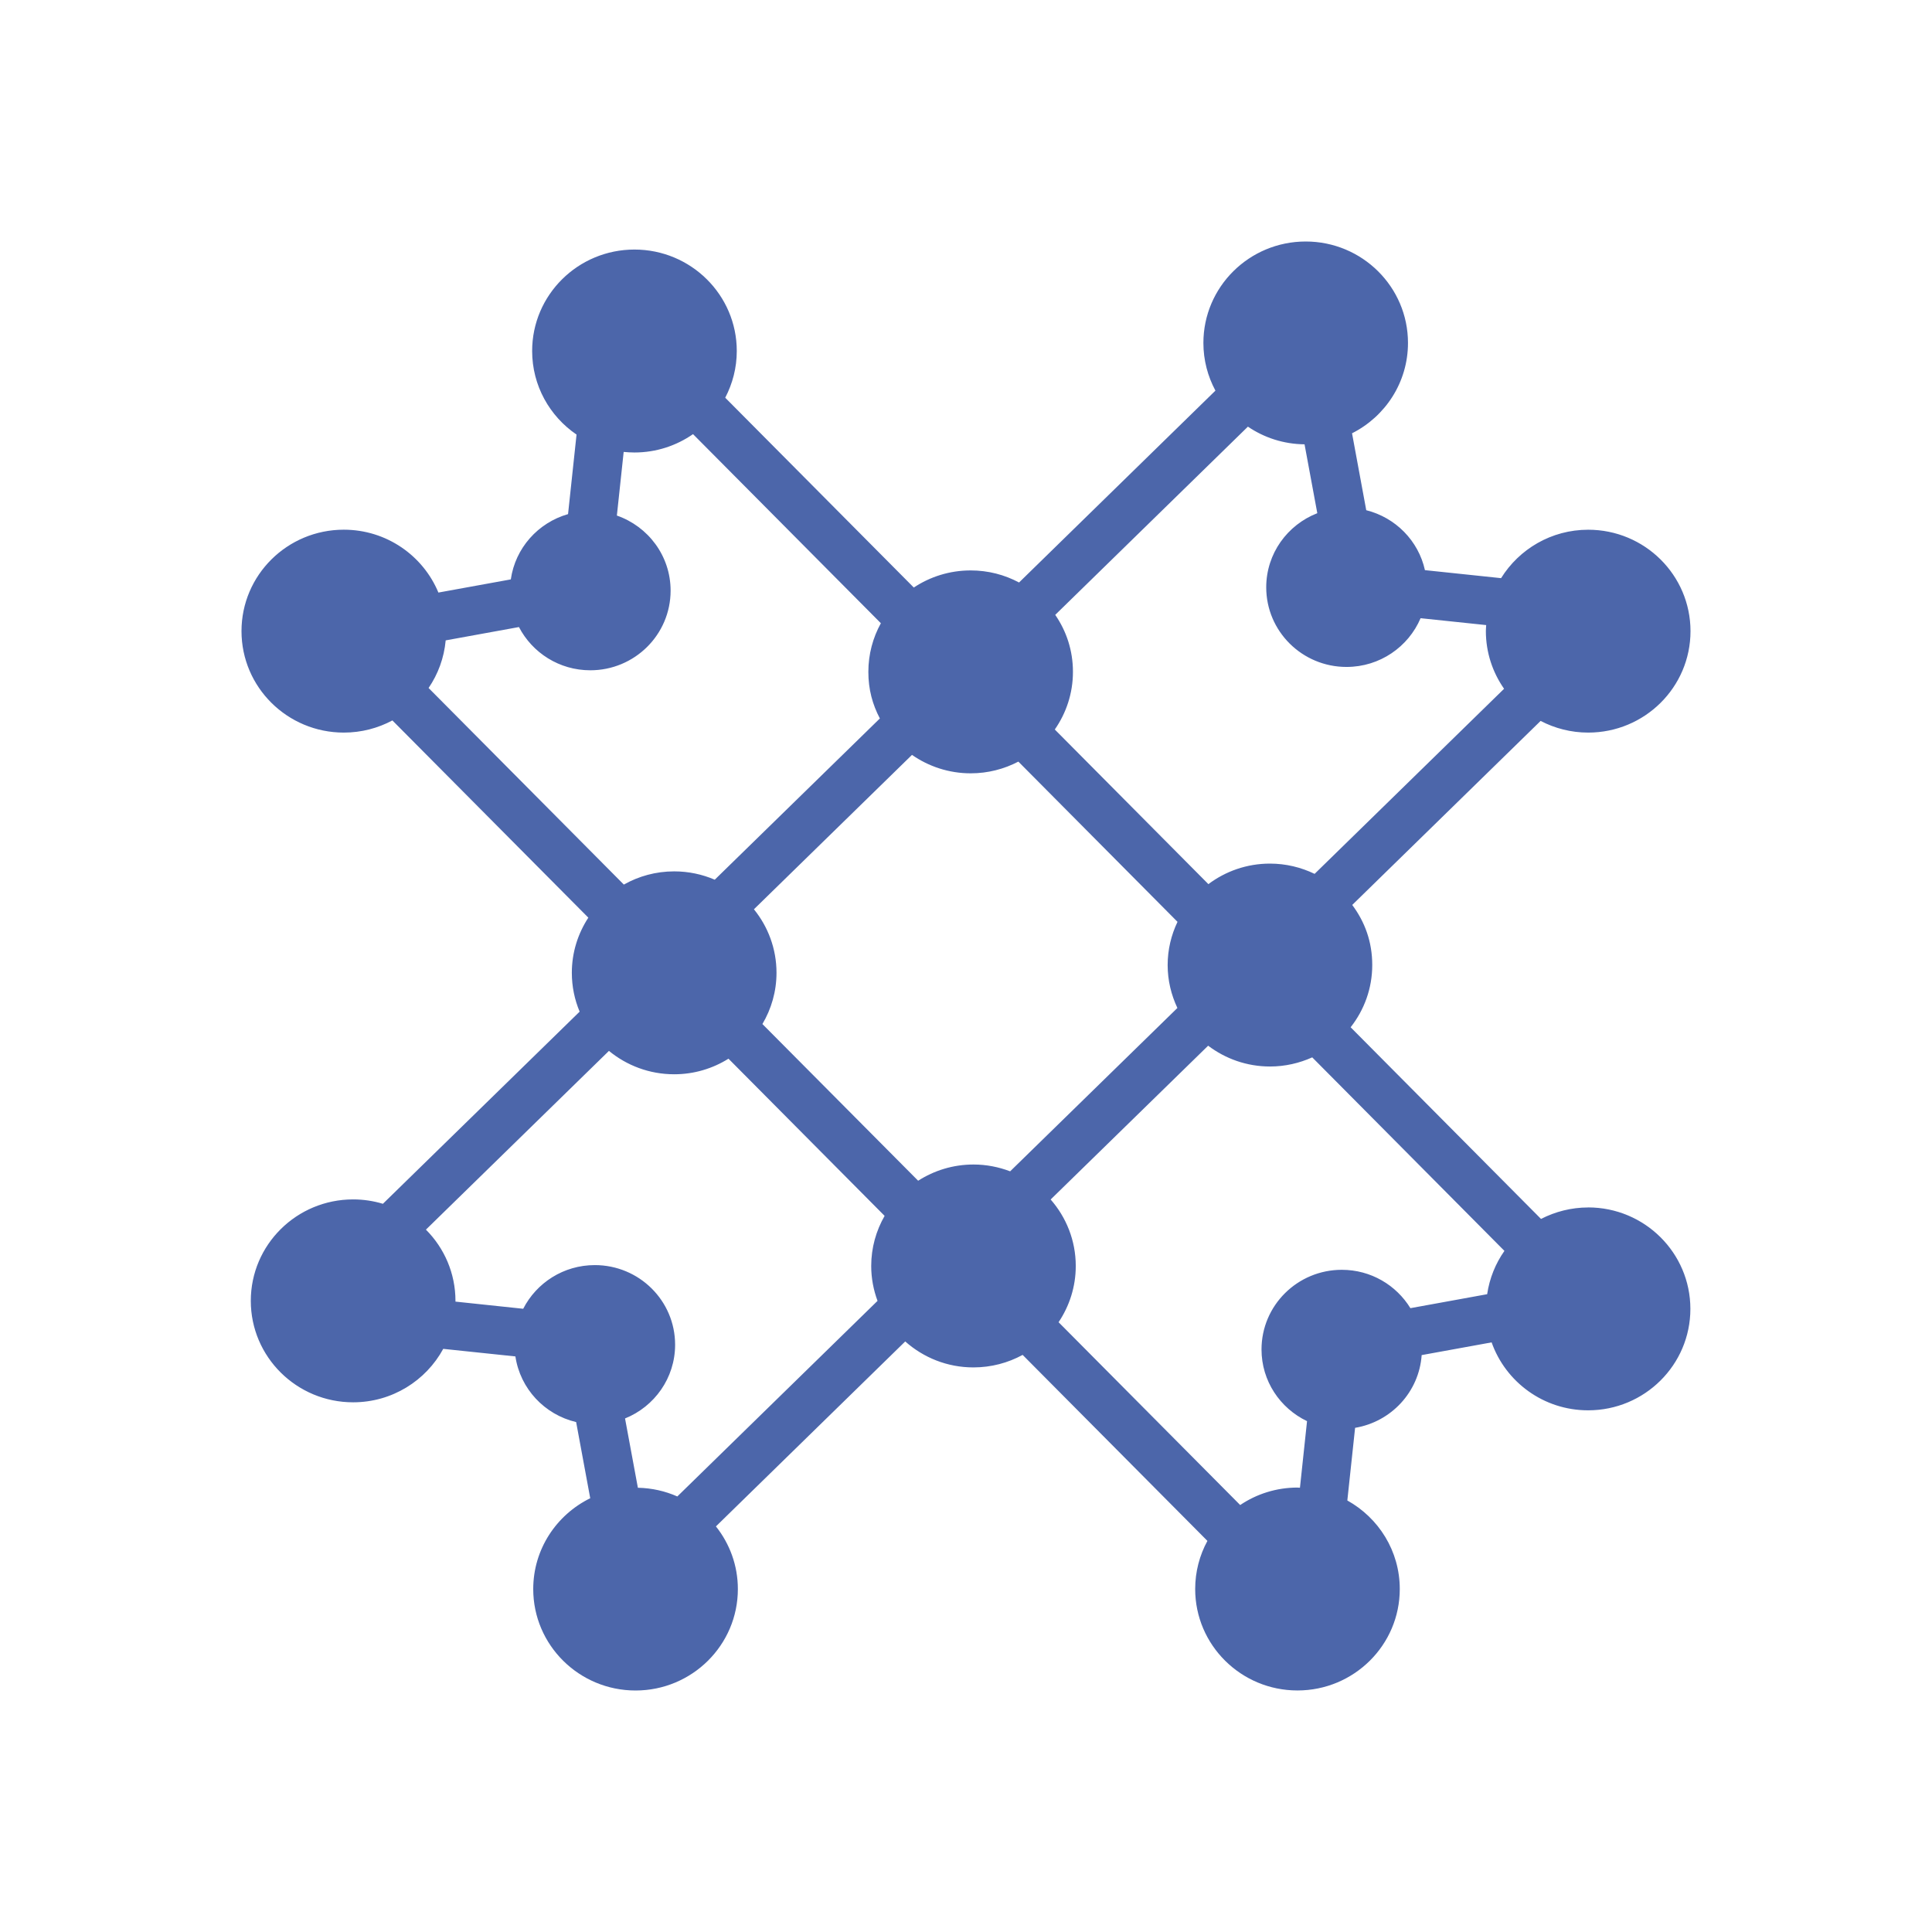
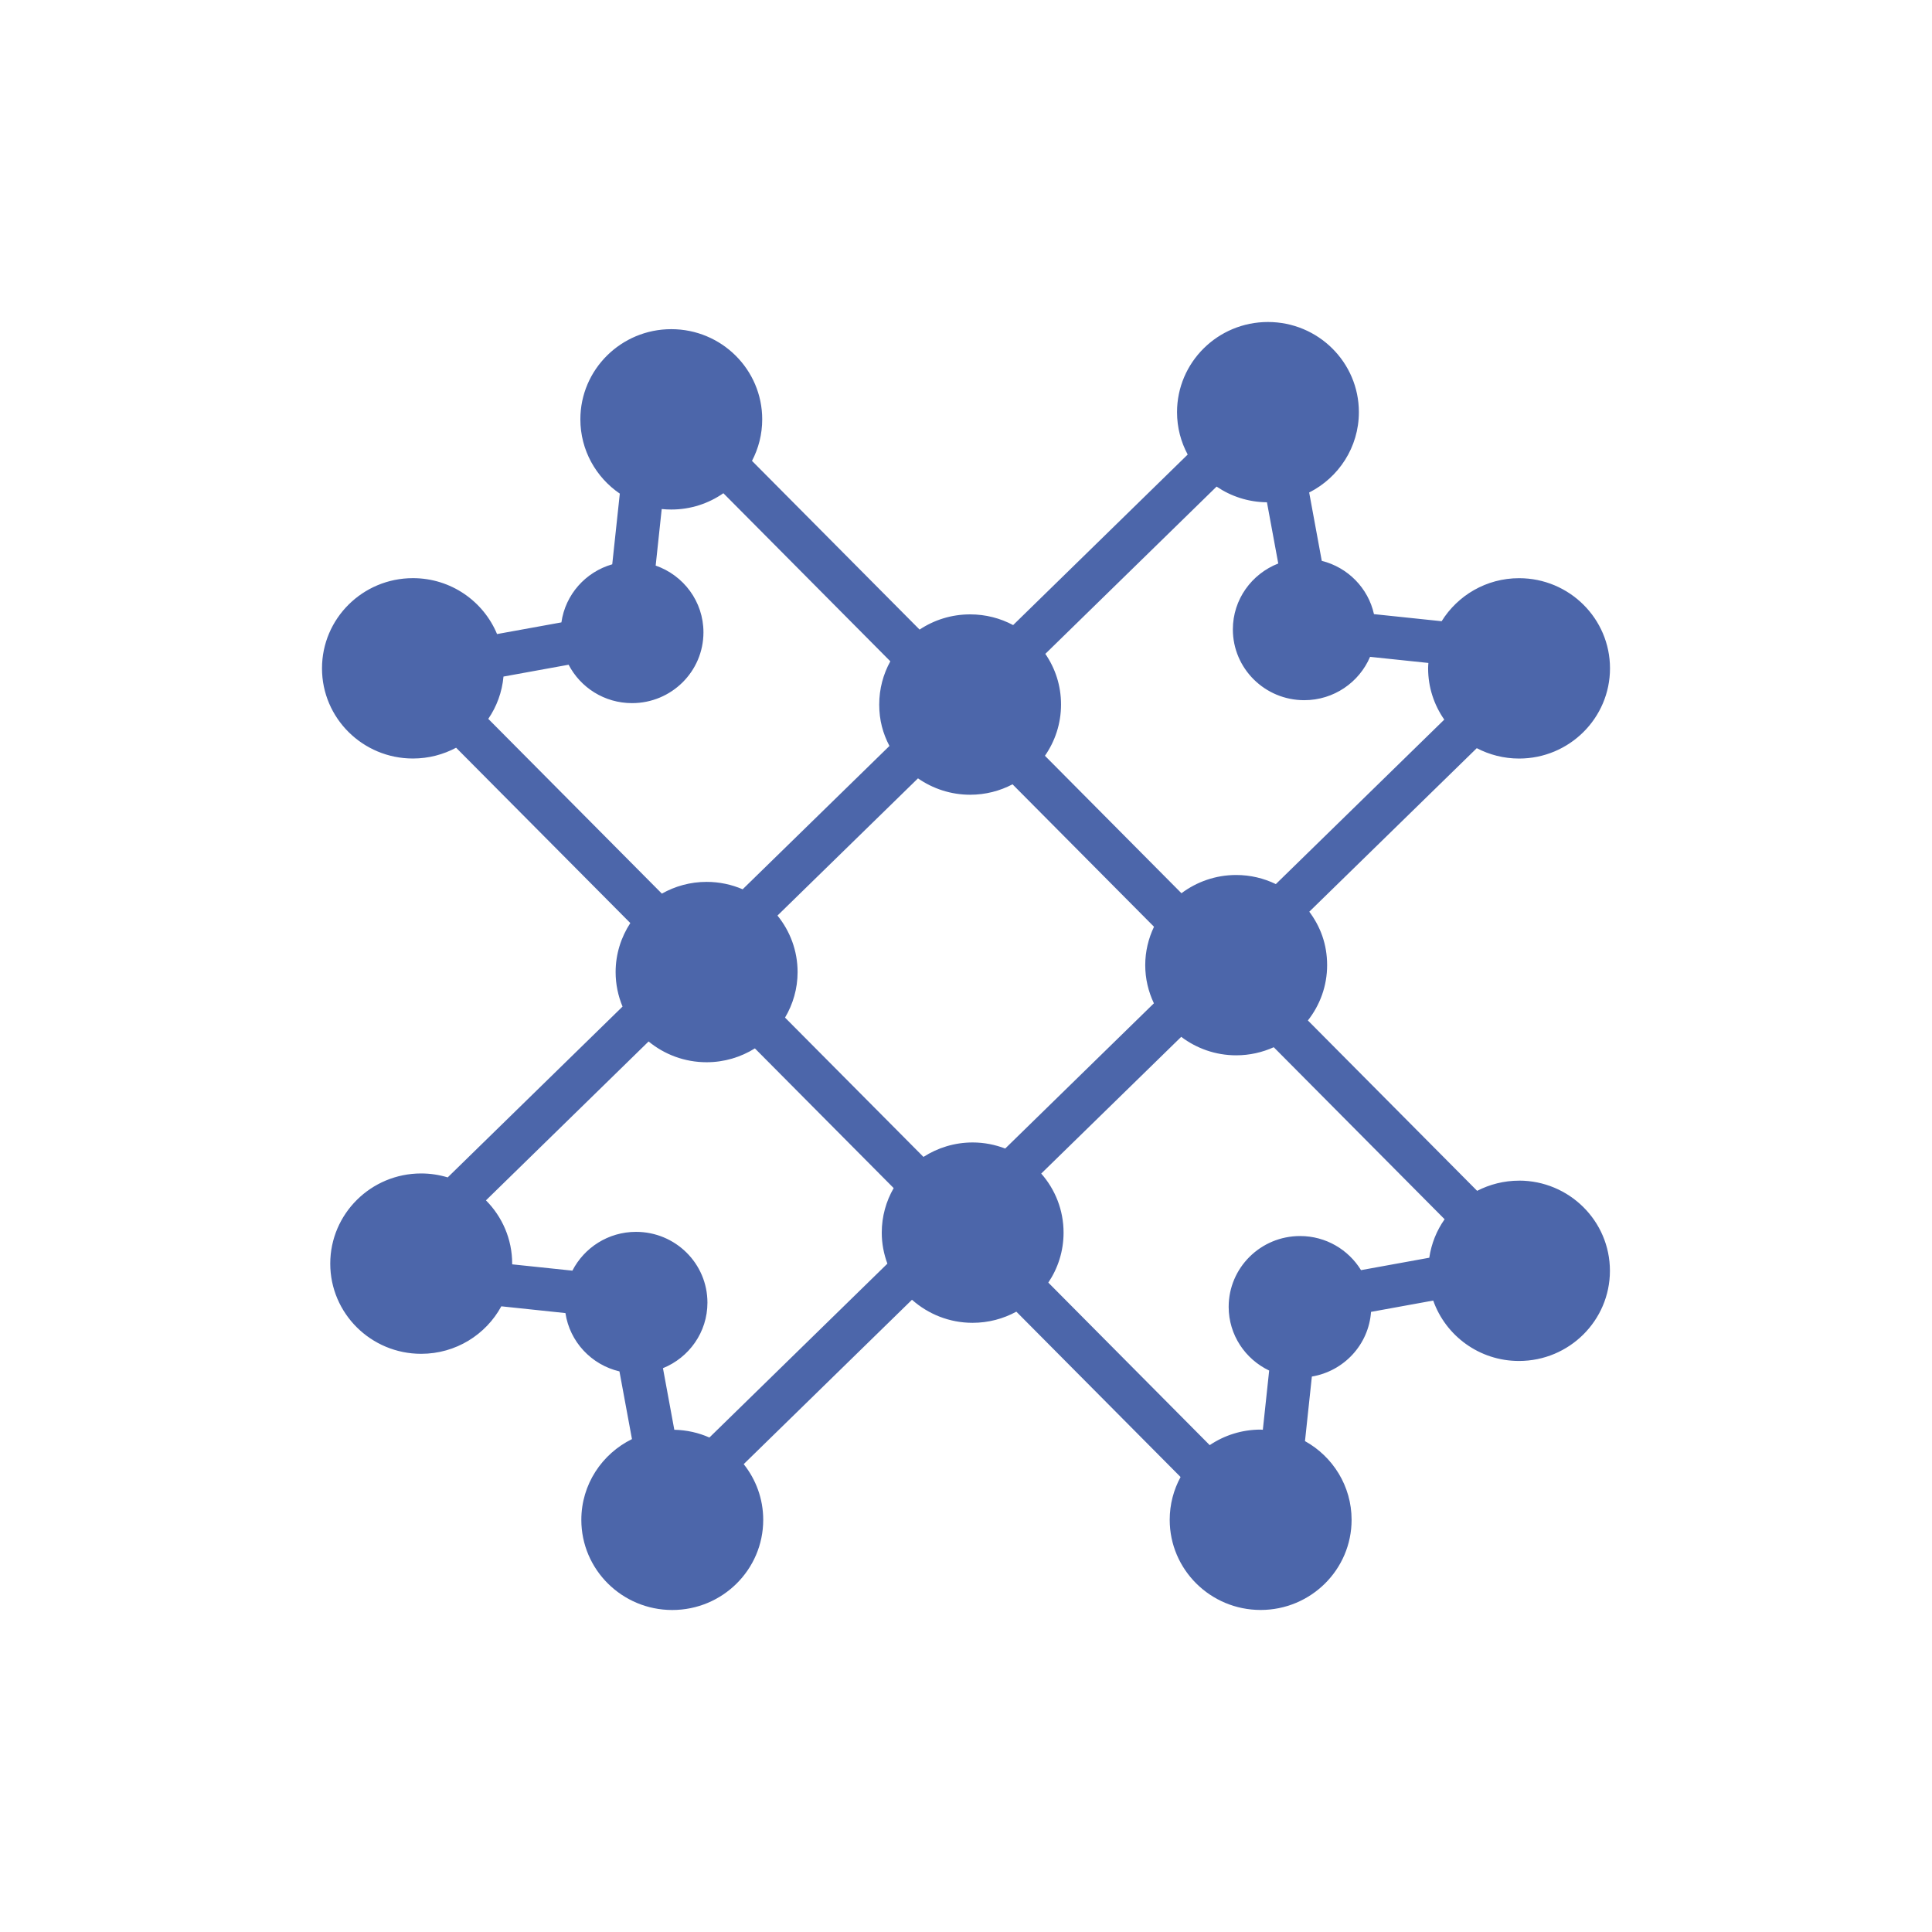
<svg xmlns="http://www.w3.org/2000/svg" width="48" height="48" viewBox="0 0 48 48" fill="none">
-   <path d="M39.458 29.999C39.035 29.999 38.638 30.104 38.286 30.284L33.556 25.522C33.892 25.095 34.093 24.559 34.093 23.976C34.093 23.393 33.907 22.901 33.596 22.483L38.276 17.911C38.629 18.095 39.031 18.201 39.458 18.201C40.862 18.201 42 17.073 42 15.681C42 14.289 40.862 13.161 39.458 13.161C38.542 13.161 37.742 13.643 37.294 14.364L35.402 14.165C35.241 13.435 34.672 12.858 33.944 12.676L33.591 10.765C34.416 10.349 34.981 9.501 34.981 8.52C34.981 7.129 33.843 6 32.44 6C31.036 6 29.898 7.129 29.898 8.52C29.898 8.949 30.007 9.352 30.197 9.705L25.318 14.472C24.96 14.28 24.551 14.172 24.116 14.172C23.593 14.172 23.107 14.329 22.703 14.597L18.018 9.881C18.2 9.533 18.305 9.139 18.305 8.72C18.305 7.329 17.166 6.2 15.763 6.2C14.359 6.2 13.221 7.329 13.221 8.72C13.221 9.582 13.658 10.343 14.324 10.797L14.113 12.773C13.367 12.986 12.802 13.617 12.691 14.395L10.892 14.722C10.512 13.806 9.604 13.16 8.542 13.16C7.138 13.16 6 14.288 6 15.68C6 17.072 7.138 18.201 8.542 18.201C8.979 18.201 9.39 18.091 9.749 17.899L14.617 22.799C14.359 23.194 14.207 23.663 14.207 24.169C14.207 24.511 14.276 24.837 14.401 25.134L9.513 29.908C9.278 29.837 9.03 29.799 8.773 29.799C7.369 29.799 6.231 30.927 6.231 32.319C6.231 33.711 7.369 34.84 8.773 34.84C9.741 34.84 10.583 34.302 11.012 33.512L12.805 33.7C12.925 34.503 13.529 35.146 14.314 35.331L14.664 37.223C13.826 37.635 13.248 38.489 13.248 39.48C13.248 40.871 14.387 42 15.79 42C17.194 42 18.332 40.871 18.332 39.48C18.332 38.892 18.128 38.352 17.787 37.923L22.49 33.328C22.941 33.728 23.532 33.973 24.184 33.973C24.628 33.973 25.044 33.86 25.407 33.662L29.998 38.283C29.804 38.639 29.694 39.046 29.694 39.479C29.694 40.87 30.832 41.999 32.235 41.999C33.639 41.999 34.777 40.87 34.777 39.479C34.777 38.533 34.251 37.711 33.474 37.279L33.667 35.474C34.564 35.324 35.256 34.583 35.321 33.667L37.059 33.351C37.406 34.333 38.347 35.039 39.456 35.039C40.859 35.039 41.997 33.911 41.997 32.519C41.997 31.127 40.859 29.998 39.456 29.998L39.458 29.999ZM25.096 29.101C24.813 28.994 24.508 28.932 24.187 28.932C23.679 28.932 23.208 29.081 22.811 29.335L18.942 25.442C19.163 25.068 19.292 24.634 19.292 24.169C19.292 23.571 19.081 23.023 18.731 22.591L22.658 18.755C23.071 19.042 23.574 19.213 24.117 19.213C24.545 19.213 24.947 19.107 25.301 18.922L29.255 22.903C29.099 23.229 29.01 23.592 29.01 23.976C29.01 24.36 29.099 24.718 29.252 25.043L25.096 29.102V29.101ZM37.368 17.113L32.661 21.711C32.325 21.549 31.95 21.456 31.551 21.456C30.976 21.456 30.448 21.647 30.022 21.966L26.206 18.124C26.49 17.717 26.657 17.224 26.657 16.692C26.657 16.16 26.494 15.679 26.217 15.276L31.004 10.6C31.406 10.873 31.89 11.034 32.411 11.039L32.728 12.75C31.986 13.039 31.459 13.753 31.459 14.592C31.459 15.684 32.352 16.57 33.454 16.57C34.282 16.57 34.991 16.07 35.294 15.359L36.924 15.53C36.921 15.58 36.916 15.629 36.916 15.679C36.916 16.212 37.084 16.705 37.368 17.112L37.368 17.113ZM15.764 11.242C16.305 11.242 16.806 11.072 17.218 10.786L21.885 15.484C21.687 15.842 21.574 16.254 21.574 16.692C21.574 17.131 21.678 17.503 21.86 17.85L17.758 21.856C17.448 21.723 17.108 21.649 16.75 21.649C16.294 21.649 15.868 21.769 15.499 21.977L10.648 17.093C10.883 16.749 11.033 16.346 11.073 15.91L12.893 15.579C13.225 16.217 13.893 16.653 14.666 16.653C15.768 16.653 16.661 15.767 16.661 14.674C16.661 13.811 16.103 13.079 15.326 12.809L15.495 11.228C15.583 11.236 15.673 11.242 15.763 11.242H15.764ZM10.583 30.549L15.129 26.109C15.569 26.471 16.134 26.69 16.751 26.69C17.247 26.69 17.708 26.547 18.099 26.303L21.978 30.208C21.767 30.576 21.645 31 21.645 31.453C21.645 31.759 21.702 32.049 21.802 32.32L16.828 37.179C16.527 37.046 16.196 36.97 15.848 36.963L15.529 35.241C16.259 34.947 16.773 34.238 16.773 33.409C16.773 32.316 15.88 31.431 14.778 31.431C14 31.431 13.328 31.873 12.999 32.516L11.315 32.338C11.315 32.332 11.316 32.327 11.316 32.321C11.316 31.631 11.036 31.006 10.583 30.551V30.549ZM32.238 36.958C31.71 36.958 31.219 37.118 30.812 37.392L26.3 32.85C26.569 32.45 26.727 31.969 26.727 31.453C26.727 30.82 26.49 30.243 26.103 29.801L30.016 25.98C30.443 26.303 30.974 26.497 31.553 26.497C31.927 26.497 32.281 26.414 32.602 26.27L37.377 31.078C37.156 31.392 37.007 31.758 36.948 32.154L35.041 32.501C34.691 31.93 34.06 31.548 33.337 31.548C32.235 31.548 31.342 32.434 31.342 33.527C31.342 34.312 31.805 34.989 32.473 35.308L32.297 36.962C32.278 36.962 32.259 36.959 32.24 36.959L32.238 36.958Z" fill="#4C66AA" />
+   <path d="M37.741 29.333C37.365 29.333 37.011 29.426 36.699 29.586L32.494 25.353C32.793 24.974 32.972 24.497 32.972 23.979C32.972 23.461 32.806 23.023 32.529 22.651L36.69 18.588C37.003 18.751 37.361 18.846 37.741 18.846C38.988 18.846 40 17.842 40 16.605C40 15.368 38.988 14.365 37.741 14.365C36.926 14.365 36.215 14.794 35.817 15.434L34.136 15.258C33.992 14.609 33.486 14.096 32.839 13.934L32.526 12.236C33.258 11.866 33.761 11.112 33.761 10.24C33.761 9.003 32.75 8 31.502 8C30.254 8 29.243 9.003 29.243 10.24C29.243 10.622 29.339 10.979 29.508 11.293L25.171 15.53C24.853 15.36 24.49 15.264 24.103 15.264C23.638 15.264 23.206 15.403 22.847 15.642L18.683 11.45C18.845 11.141 18.937 10.79 18.937 10.418C18.937 9.181 17.926 8.178 16.678 8.178C15.431 8.178 14.419 9.181 14.419 10.418C14.419 11.184 14.807 11.86 15.399 12.264L15.211 14.02C14.548 14.21 14.046 14.771 13.948 15.463L12.349 15.753C12.011 14.939 11.204 14.364 10.259 14.364C9.012 14.364 8 15.367 8 16.605C8 17.842 9.012 18.845 10.259 18.845C10.648 18.845 11.013 18.747 11.332 18.577L15.66 22.933C15.431 23.284 15.295 23.701 15.295 24.151C15.295 24.454 15.357 24.744 15.467 25.008L11.123 29.252C10.914 29.189 10.693 29.154 10.464 29.154C9.217 29.154 8.205 30.158 8.205 31.395C8.205 32.632 9.217 33.635 10.464 33.635C11.325 33.635 12.074 33.157 12.455 32.455L14.048 32.623C14.155 33.336 14.692 33.908 15.39 34.072L15.701 35.754C14.956 36.12 14.443 36.88 14.443 37.76C14.443 38.997 15.455 40 16.702 40C17.95 40 18.962 38.997 18.962 37.76C18.962 37.237 18.78 36.757 18.477 36.376L22.658 32.292C23.058 32.647 23.584 32.865 24.163 32.865C24.558 32.865 24.928 32.764 25.251 32.588L29.331 36.696C29.159 37.013 29.061 37.374 29.061 37.759C29.061 38.996 30.073 39.999 31.32 39.999C32.568 39.999 33.58 38.996 33.58 37.759C33.58 36.919 33.112 36.187 32.422 35.804L32.593 34.2C33.39 34.066 34.005 33.407 34.063 32.593L35.608 32.312C35.916 33.185 36.752 33.813 37.738 33.813C38.986 33.813 39.998 32.81 39.998 31.572C39.998 30.335 38.986 29.332 37.738 29.332L37.741 29.333ZM24.974 28.535C24.722 28.439 24.451 28.384 24.166 28.384C23.715 28.384 23.296 28.517 22.943 28.743L19.504 25.282C19.701 24.95 19.816 24.564 19.816 24.151C19.816 23.619 19.628 23.132 19.316 22.747L22.807 19.338C23.175 19.593 23.621 19.745 24.104 19.745C24.484 19.745 24.842 19.651 25.156 19.486L28.671 23.025C28.533 23.315 28.453 23.637 28.453 23.979C28.453 24.32 28.532 24.638 28.668 24.927L24.974 28.535V28.535ZM35.883 17.878L31.698 21.965C31.4 21.821 31.067 21.739 30.712 21.739C30.201 21.739 29.732 21.909 29.353 22.192L25.961 18.777C26.213 18.415 26.361 17.977 26.361 17.504C26.361 17.031 26.217 16.604 25.971 16.245L30.226 12.089C30.583 12.331 31.013 12.475 31.477 12.479L31.758 14C31.099 14.257 30.63 14.892 30.63 15.637C30.63 16.608 31.424 17.396 32.404 17.396C33.139 17.396 33.77 16.951 34.039 16.319L35.488 16.471C35.485 16.516 35.481 16.559 35.481 16.604C35.481 17.077 35.63 17.516 35.882 17.878L35.883 17.878ZM16.679 12.659C17.16 12.659 17.606 12.509 17.972 12.254L22.12 16.43C21.944 16.749 21.844 17.114 21.844 17.504C21.844 17.894 21.936 18.224 22.098 18.533L18.451 22.094C18.176 21.976 17.874 21.91 17.555 21.91C17.151 21.91 16.772 22.017 16.444 22.202L12.131 17.86C12.34 17.555 12.474 17.196 12.509 16.809L14.127 16.515C14.422 17.082 15.016 17.469 15.703 17.469C16.683 17.469 17.477 16.682 17.477 15.71C17.477 14.943 16.981 14.292 16.29 14.052L16.44 12.647C16.518 12.655 16.598 12.659 16.678 12.659H16.679ZM12.074 29.822L16.114 25.875C16.506 26.197 17.008 26.391 17.556 26.391C17.997 26.391 18.407 26.264 18.755 26.047L22.203 29.518C22.015 29.845 21.907 30.222 21.907 30.625C21.907 30.897 21.958 31.155 22.047 31.395L17.625 35.715C17.357 35.596 17.063 35.529 16.753 35.522L16.471 33.992C17.119 33.73 17.576 33.1 17.576 32.364C17.576 31.392 16.782 30.605 15.802 30.605C15.111 30.605 14.514 30.998 14.221 31.569L12.725 31.412C12.725 31.406 12.725 31.402 12.725 31.396C12.725 30.783 12.476 30.228 12.074 29.823V29.822ZM31.323 35.518C30.853 35.518 30.417 35.66 30.055 35.904L26.045 31.866C26.284 31.511 26.424 31.084 26.424 30.625C26.424 30.062 26.214 29.549 25.869 29.157L29.347 25.76C29.727 26.047 30.199 26.219 30.713 26.219C31.046 26.219 31.361 26.146 31.646 26.018L35.891 30.292C35.694 30.571 35.562 30.896 35.51 31.248L33.814 31.556C33.503 31.049 32.942 30.709 32.3 30.709C31.32 30.709 30.526 31.497 30.526 32.468C30.526 33.166 30.938 33.768 31.532 34.051L31.375 35.522C31.358 35.522 31.342 35.519 31.324 35.519L31.323 35.518Z" fill="#4C66AA" />
</svg>
